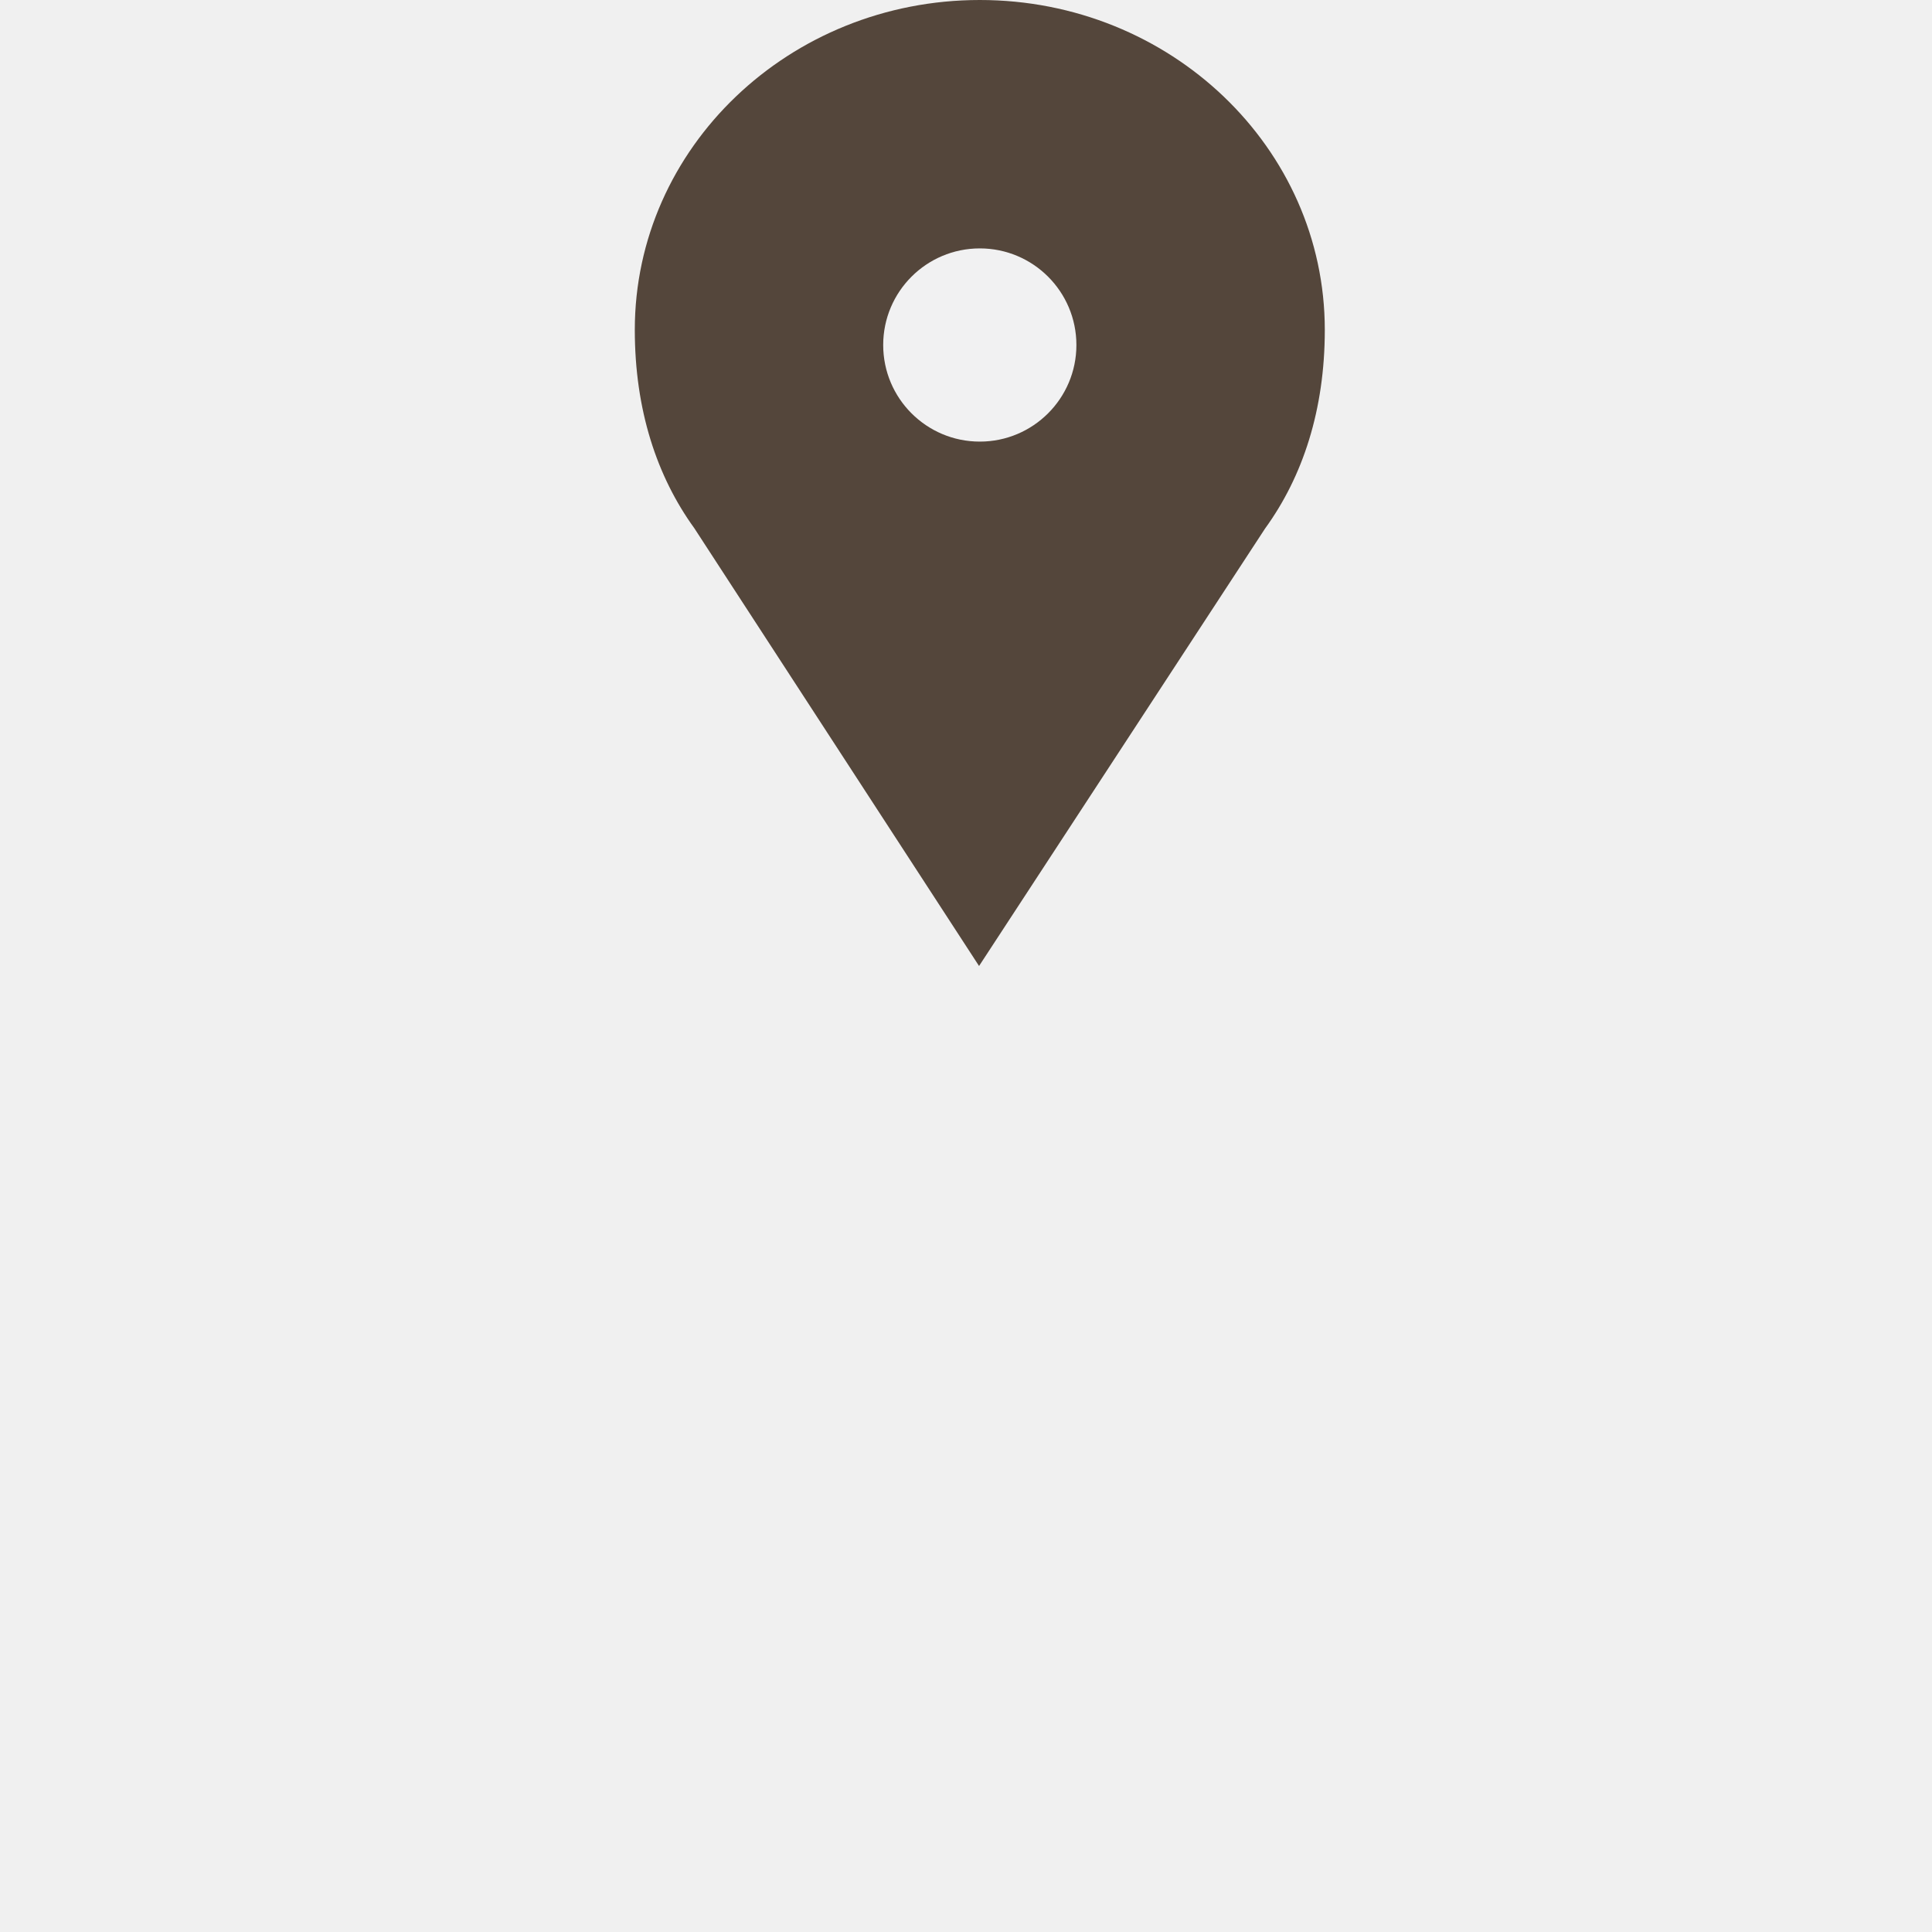
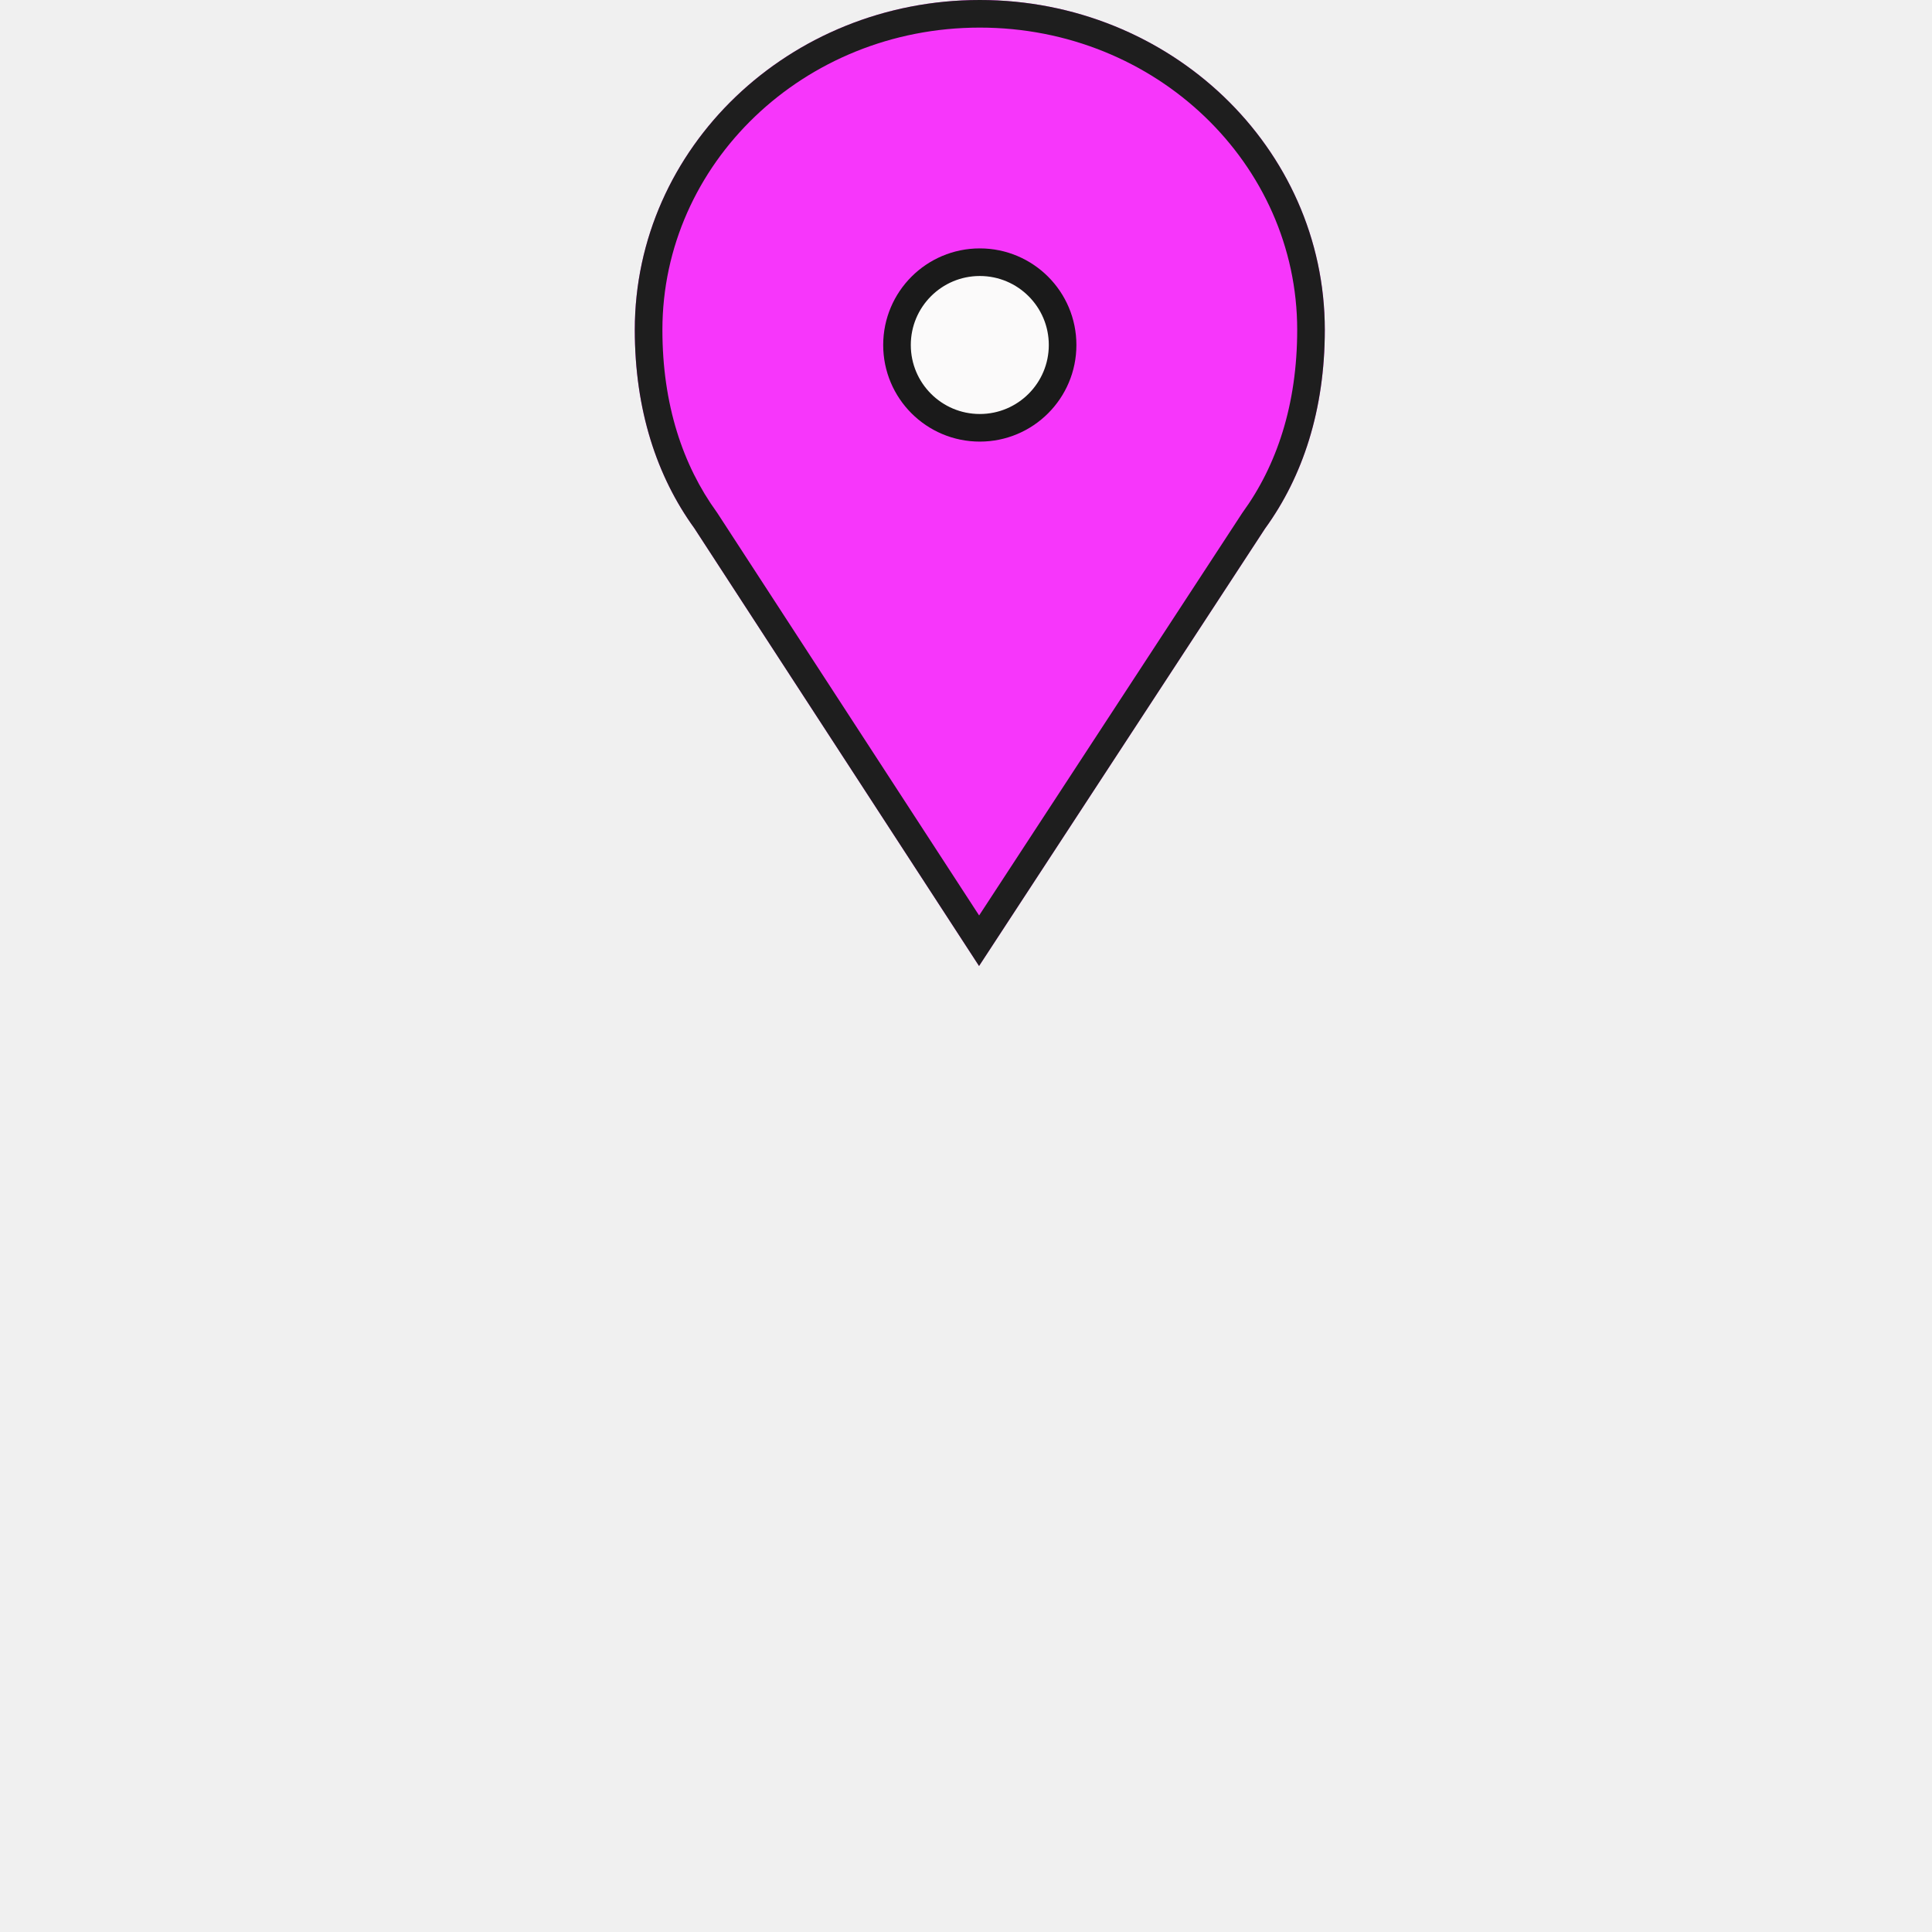
<svg xmlns="http://www.w3.org/2000/svg" width="70" height="70" viewBox="0 0 70 70" fill="none">
-   <path fill-rule="evenodd" clip-rule="evenodd" d="M45.836 19.15C47.202 17.268 48 14.853 48 11.951C48 5.351 42.404 0 35.5 0C28.596 0 23 5.351 23 11.951C23 14.848 23.796 17.259 25.157 19.139L35.473 35L45.836 19.15Z" fill="#54463B" />
-   <circle cx="35.5" cy="12.5" r="3.5" fill="#F1F1F2" />
+   <mask id="path-1-inside-1" fill="white">
+     <path fill-rule="evenodd" clip-rule="evenodd" d="M45.836 19.15C47.202 17.268 48 14.853 48 11.951C48 5.351 42.404 0 35.5 0C28.596 0 23 5.351 23 11.951C23 14.848 23.796 17.259 25.157 19.139L35.473 35L45.836 19.15Z" />
+   </mask>
+   <path fill-rule="evenodd" clip-rule="evenodd" d="M45.836 19.15C47.202 17.268 48 14.853 48 11.951C48 5.351 42.404 0 35.5 0C28.596 0 23 5.351 23 11.951C23 14.848 23.796 17.259 25.157 19.139L35.473 35L45.836 19.15Z" fill="#F736FB" />
+   <path d="M45.836 19.15L45.026 18.562L45.012 18.582L44.999 18.602L45.836 19.15ZM25.157 19.139L25.995 18.594L25.981 18.573L25.967 18.553L25.157 19.139ZM35.473 35L34.635 35.545L35.471 36.831L36.31 35.547L35.473 35ZM47 11.951C47 14.664 46.256 16.868 45.026 18.562L46.645 19.737C48.147 17.668 49 15.043 49 11.951H47ZM35.5 1C41.894 1 47 5.945 47 11.951H49C49 4.757 42.913 -1 35.5 -1V1ZM24 11.951C24 5.945 29.106 1 35.5 1V-1C28.087 -1 22 4.757 22 11.951H24ZM25.967 18.553C24.741 16.86 24 14.659 24 11.951H22C22 15.037 22.85 17.658 24.347 19.726L25.967 18.553ZM36.312 34.455L25.995 18.594L24.318 19.684L34.635 35.545L36.312 34.455ZM44.999 18.602L34.636 34.453L36.31 35.547L46.673 19.697L44.999 18.602Z" fill="#1E1E1E" mask="url(#path-1-inside-1)" />
+   <circle cx="35.5" cy="12.5" r="3" fill="#FBFAFA" stroke="#1A1A1A" />
</svg>
